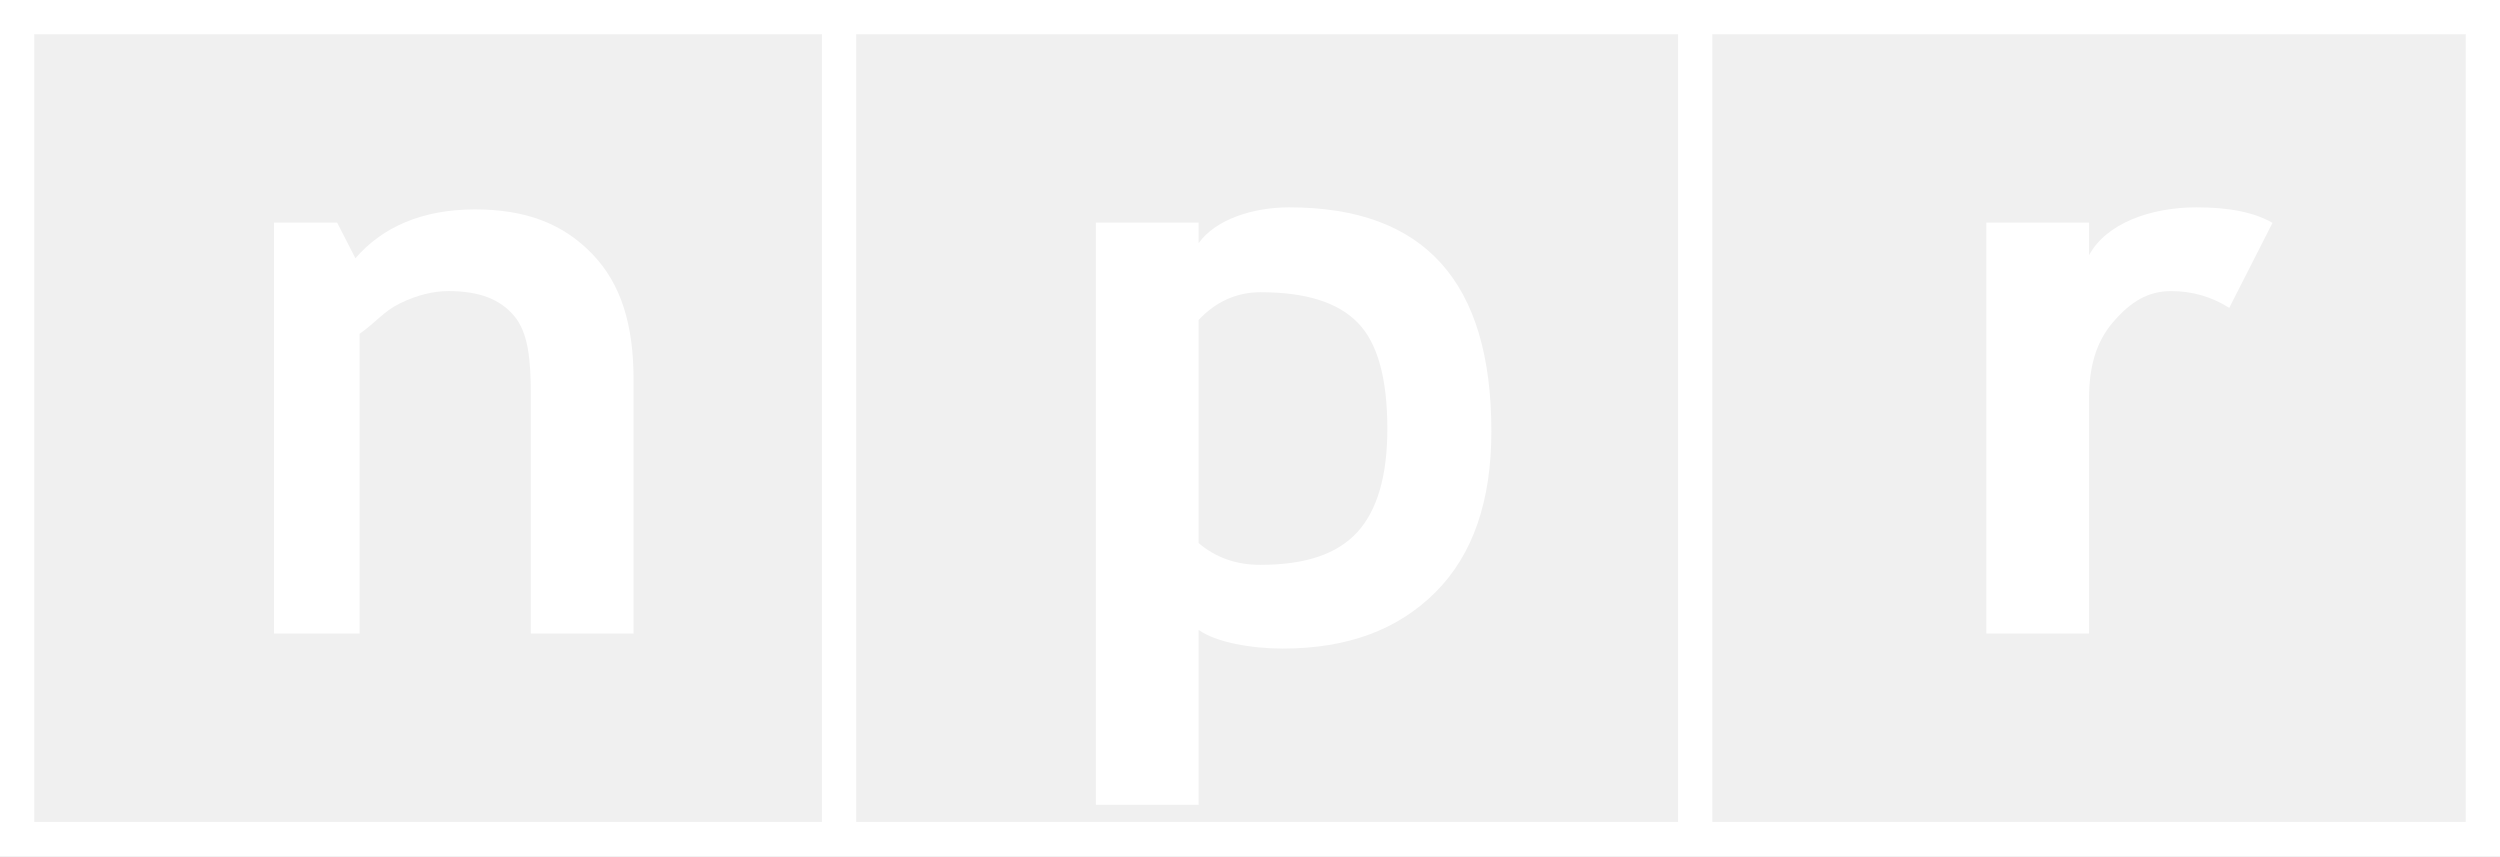
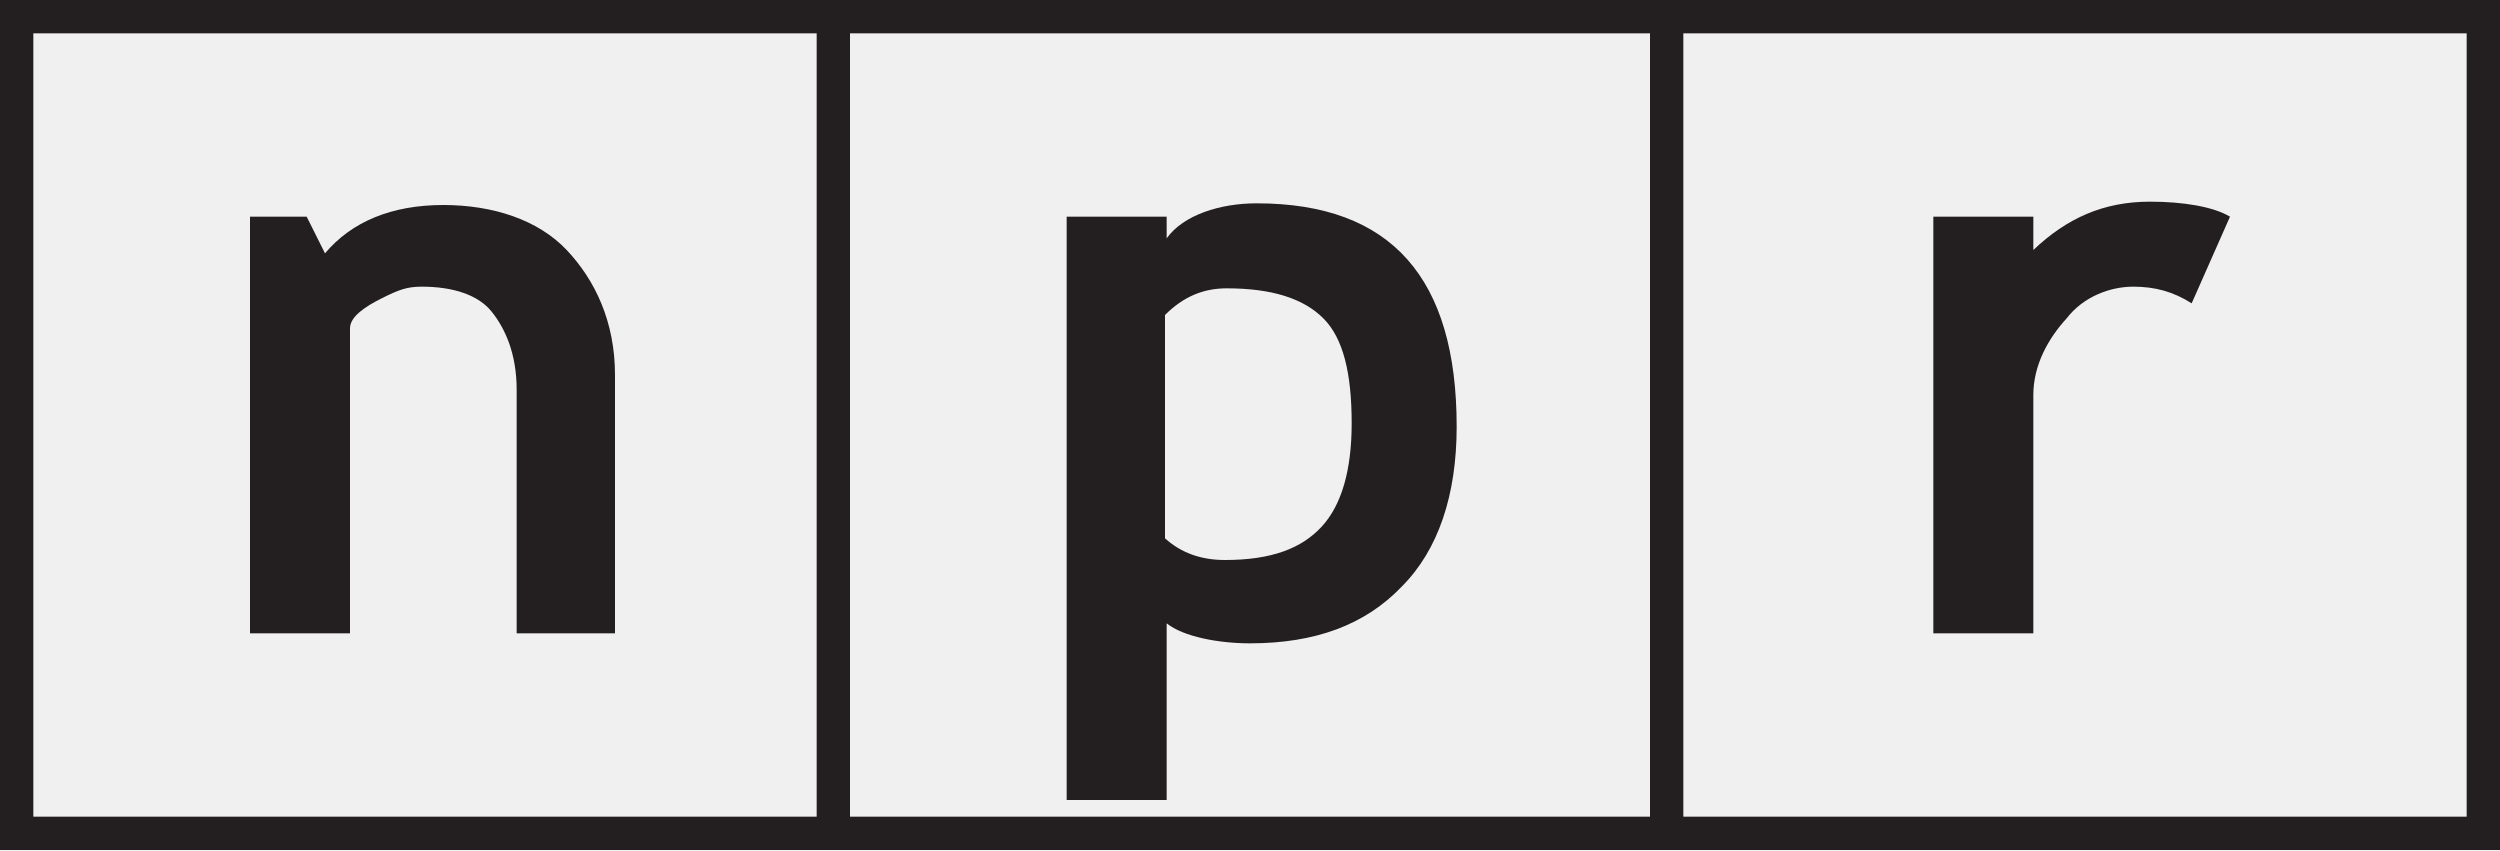
- <svg xmlns="http://www.w3.org/2000/svg" version="1.1" x="0px" y="0px" width="146px" height="50px" viewBox="0 0 146 50" overflow="visible" enable-background="new 0 0 146 50" xml:space="preserve">
-   <defs>
- </defs>
-   <line fill="none" stroke="#FFFFFF" stroke-width="2" x1="49" y1="0" x2="49" y2="49" />
-   <line fill="none" stroke="#FFFFFF" stroke-width="2" x1="99" y1="0" x2="99" y2="49" />
-   <path fill="#FFFFFF" d="M144,2v46H2V2H144 M146,0H0v50h146V0L146,0z" />
-   <path fill="#FFFFFF" d="M31,37V23.081c0-2.113-0.156-3.651-0.969-4.626c-0.812-0.969-2.015-1.456-3.857-1.456  c-0.852,0-1.852,0.239-2.817,0.718c-0.966,0.475-1.356,1.072-2.356,1.777V37h-5V13h3.688l1.067,2.083  c1.577-1.825,3.904-2.854,6.983-2.854c2.95,0,5.136,0.824,6.844,2.599C36.292,16.592,37,19.003,37,22.166V37H31z" />
-   <path fill="#FFFFFF" d="M73.616,17.066c2.666,0,4.538,0.6,5.694,1.798c1.152,1.194,1.711,3.257,1.711,6.19  c0,2.742-0.594,4.754-1.754,6.025c-1.166,1.27-3.004,1.908-5.67,1.908c-1.402,0-2.599-0.424-3.599-1.273V18.688  C71,17.611,72.229,17.066,73.616,17.066z M74.904,37.877c3.791,0,6.738-1.098,8.931-3.294c2.188-2.192,3.261-5.328,3.261-9.39  c0-8.721-3.885-13.084-11.807-13.084c-2.122,0-4.289,0.699-5.289,2.09V13h-6v34h6V36.785C71,37.51,73.078,37.877,74.904,37.877z" />
-   <path fill="#FFFFFF" d="M130.188,17.979c-1.033-0.652-2.162-0.979-3.396-0.979c-1.336,0-2.361,0.608-3.4,1.827  c-1.039,1.218-1.391,2.703-1.391,4.462V37h-6V13h6v1.906c1-1.864,3.596-2.797,6.273-2.797c1.967,0,3.396,0.305,4.44,0.906  L130.188,17.979z" />
+ <svg xmlns="http://www.w3.org/2000/svg" version="1.1" id="Layer_1" x="0px" y="0px" width="150px" height="51px" viewBox="-231 370 150 51" style="enable-background:new -231 370 150 51;" xml:space="preserve">
+   <style type="text/css">
+ 	.st0{fill:none;stroke:#231F20;stroke-width:2;}
+ 	.st1{fill:#231F20;}
+ </style>
+   <g id="Page-1">
+     <g id="npr_music_line_rev" transform="translate(1, 0)">
+       <path id="Stroke-12" class="st0" d="M-231,420h49v-49h-49V420z M-182,420h50v-49h-50V420z M-132,420    h49v-49h-49V420z" />
+       <path id="Fill-13" class="st1" d="M-201,408v-14.6c0-2.2-0.7-3.7-1.5-4.7s-2.3-1.5-4.2-1.5    c-0.9,0-1.4,0.2-2.4,0.7s-1.9,1.1-1.9,1.8V408h-6v-25h3.4l1.1,2.2c1.6-1.9,4-2.9,7.1-2.9c3,0,5.7,0.9,7.4,2.7s2.9,4.3,2.9,7.5V408    H-201" />
+       <path id="Fill-14" class="st1" d="M-157,408.6c3.9,0,6.9-1.1,9.1-3.4c2.2-2.2,3.3-5.5,3.3-9.6    c0-8.9-3.9-13.4-12-13.4c-2.2,0-4.4,0.7-5.4,2.1V383h-6v35h6v-10.6C-161,408.2-158.9,408.6-157,408.6L-157,408.6z M-158.4,387.3    c2.7,0,4.6,0.6,5.8,1.8c1.2,1.2,1.7,3.3,1.7,6.3c0,2.8-0.6,4.9-1.8,6.2c-1.2,1.3-3,2-5.8,2c-1.4,0-2.6-0.4-3.6-1.3v-13.4    C-161,387.8-159.8,387.3-158.4,387.3L-158.4,387.3z" />
+       <path id="Fill-15" class="st1" d="M-100.5,388.2c-1.1-0.7-2.2-1-3.5-1c-1.4,0-3,0.6-4,1.9    c-1.1,1.2-2,2.8-2,4.6V408h-6v-25h6v2c2-1.9,4.2-2.9,7-2.9c2,0,3.8,0.3,4.8,0.9L-100.5,388.2" />
+     </g>
+   </g>
</svg>
